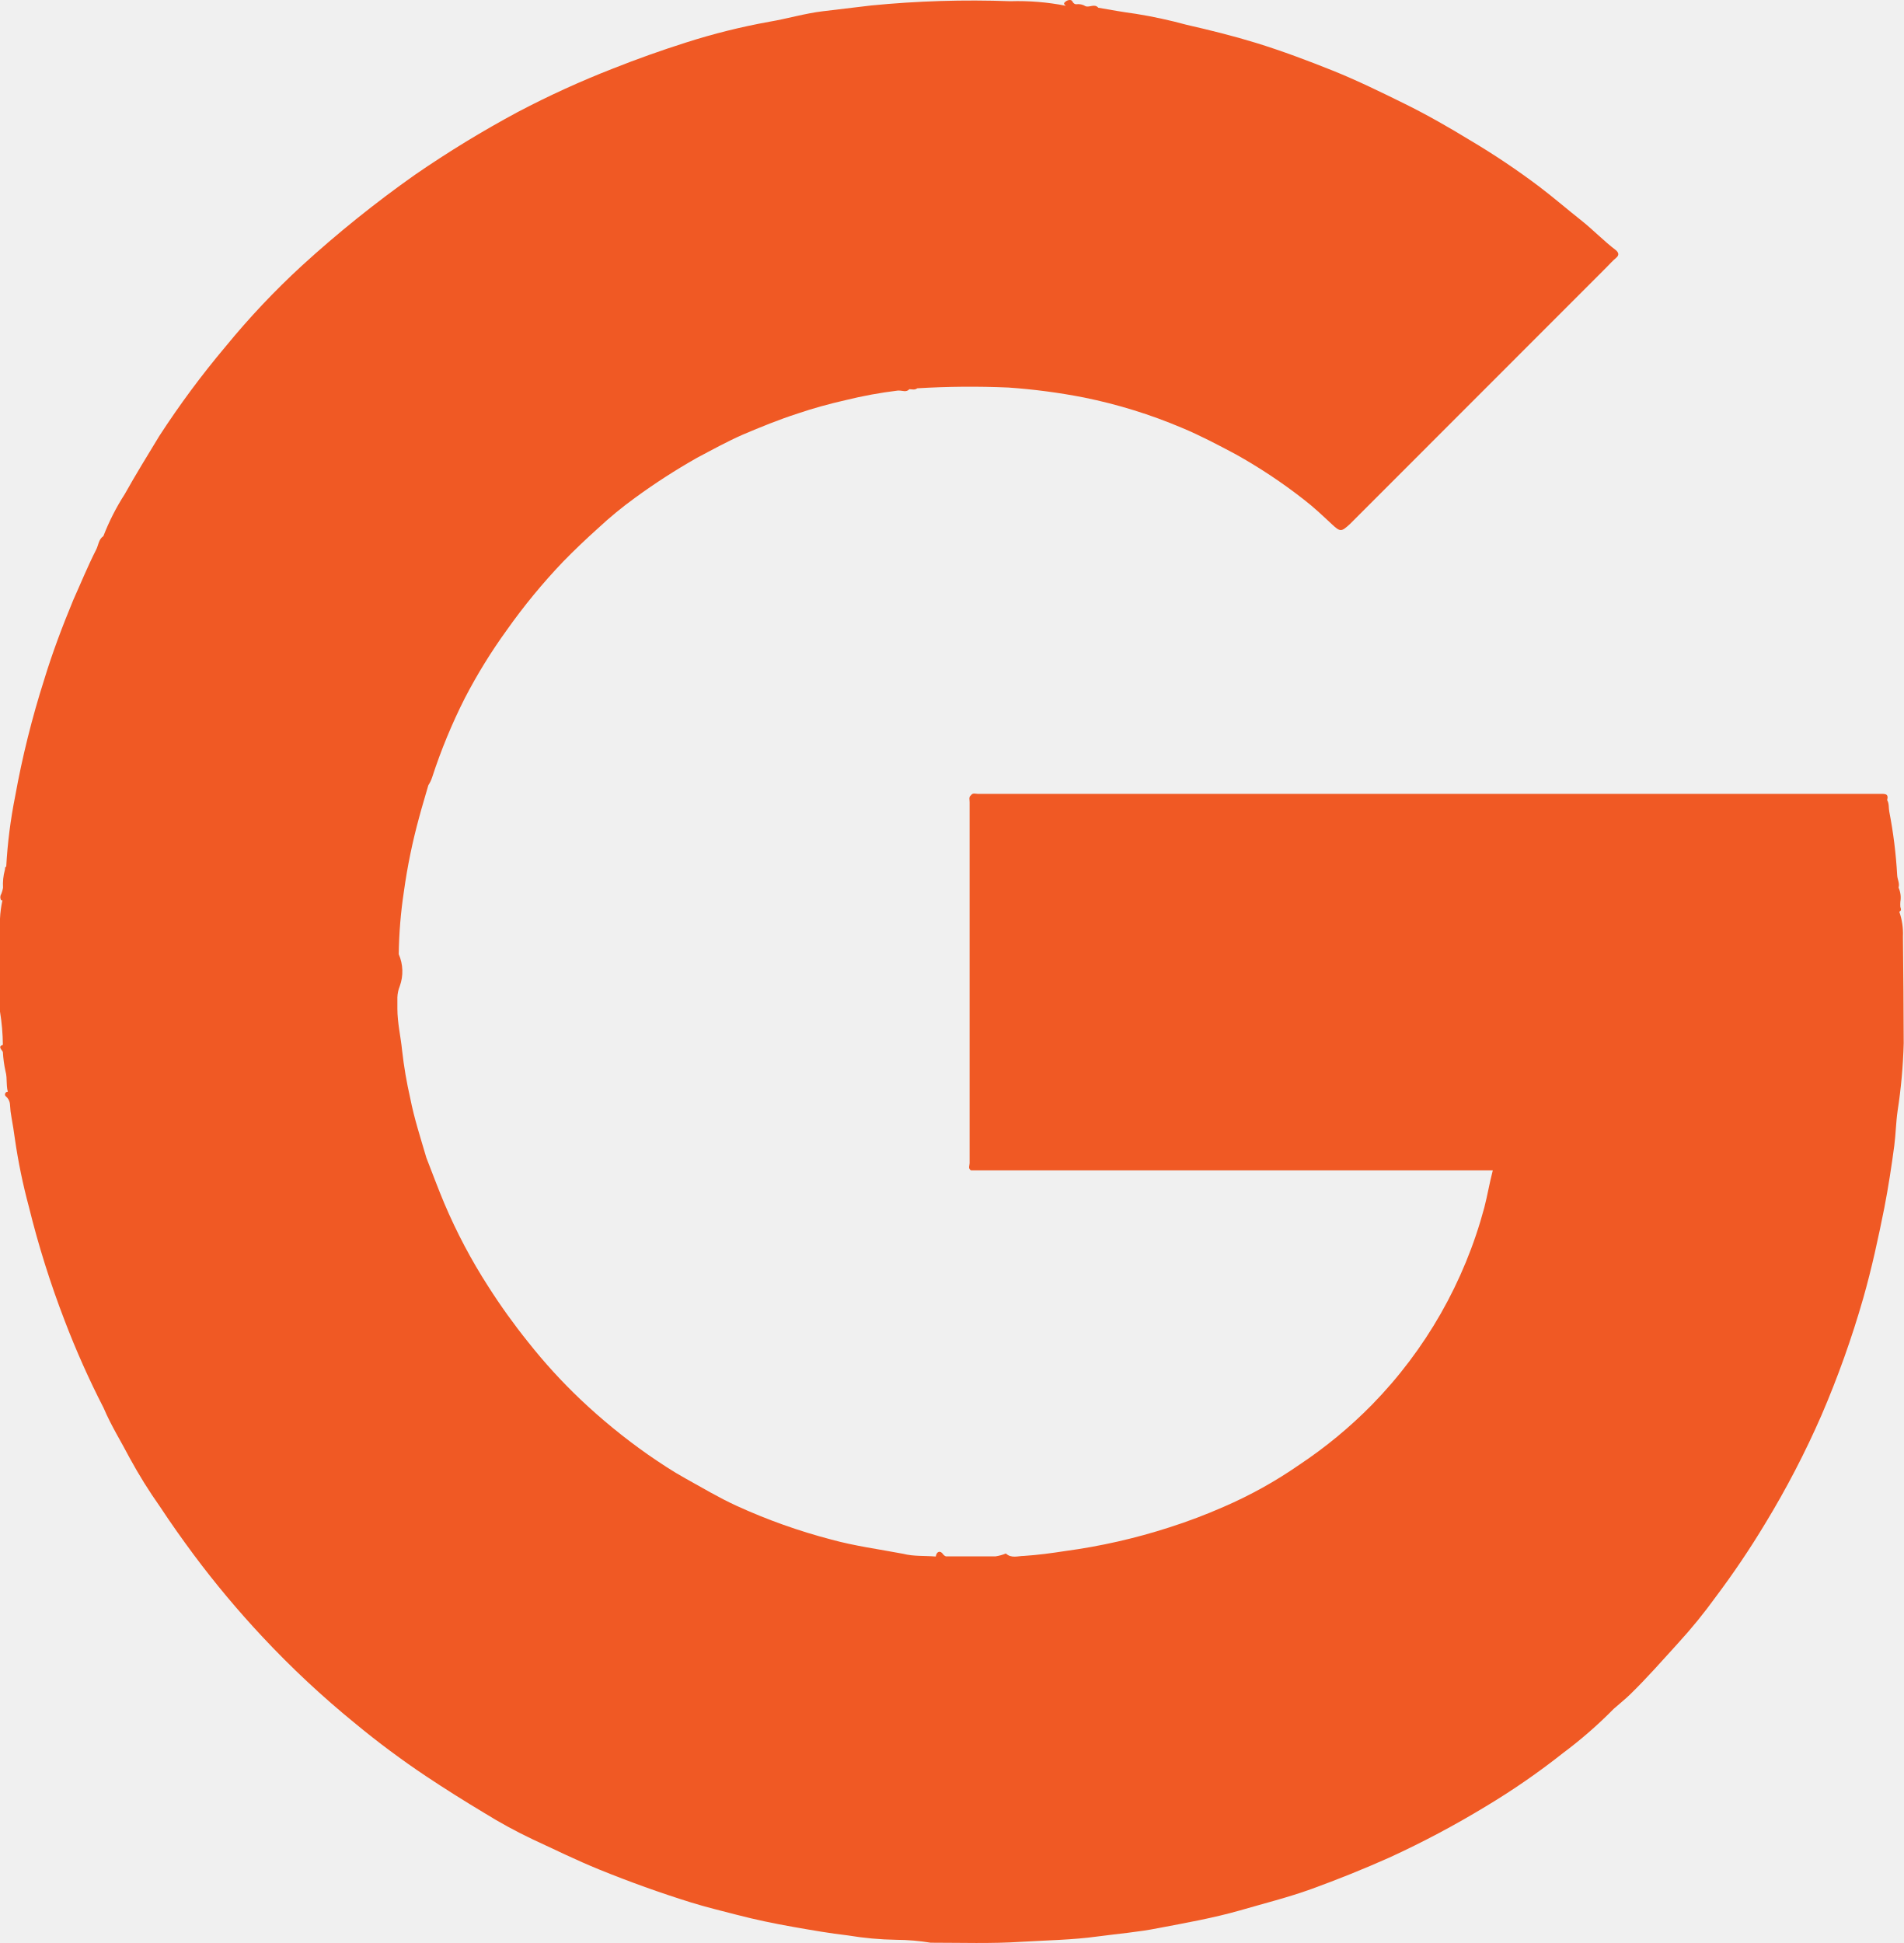
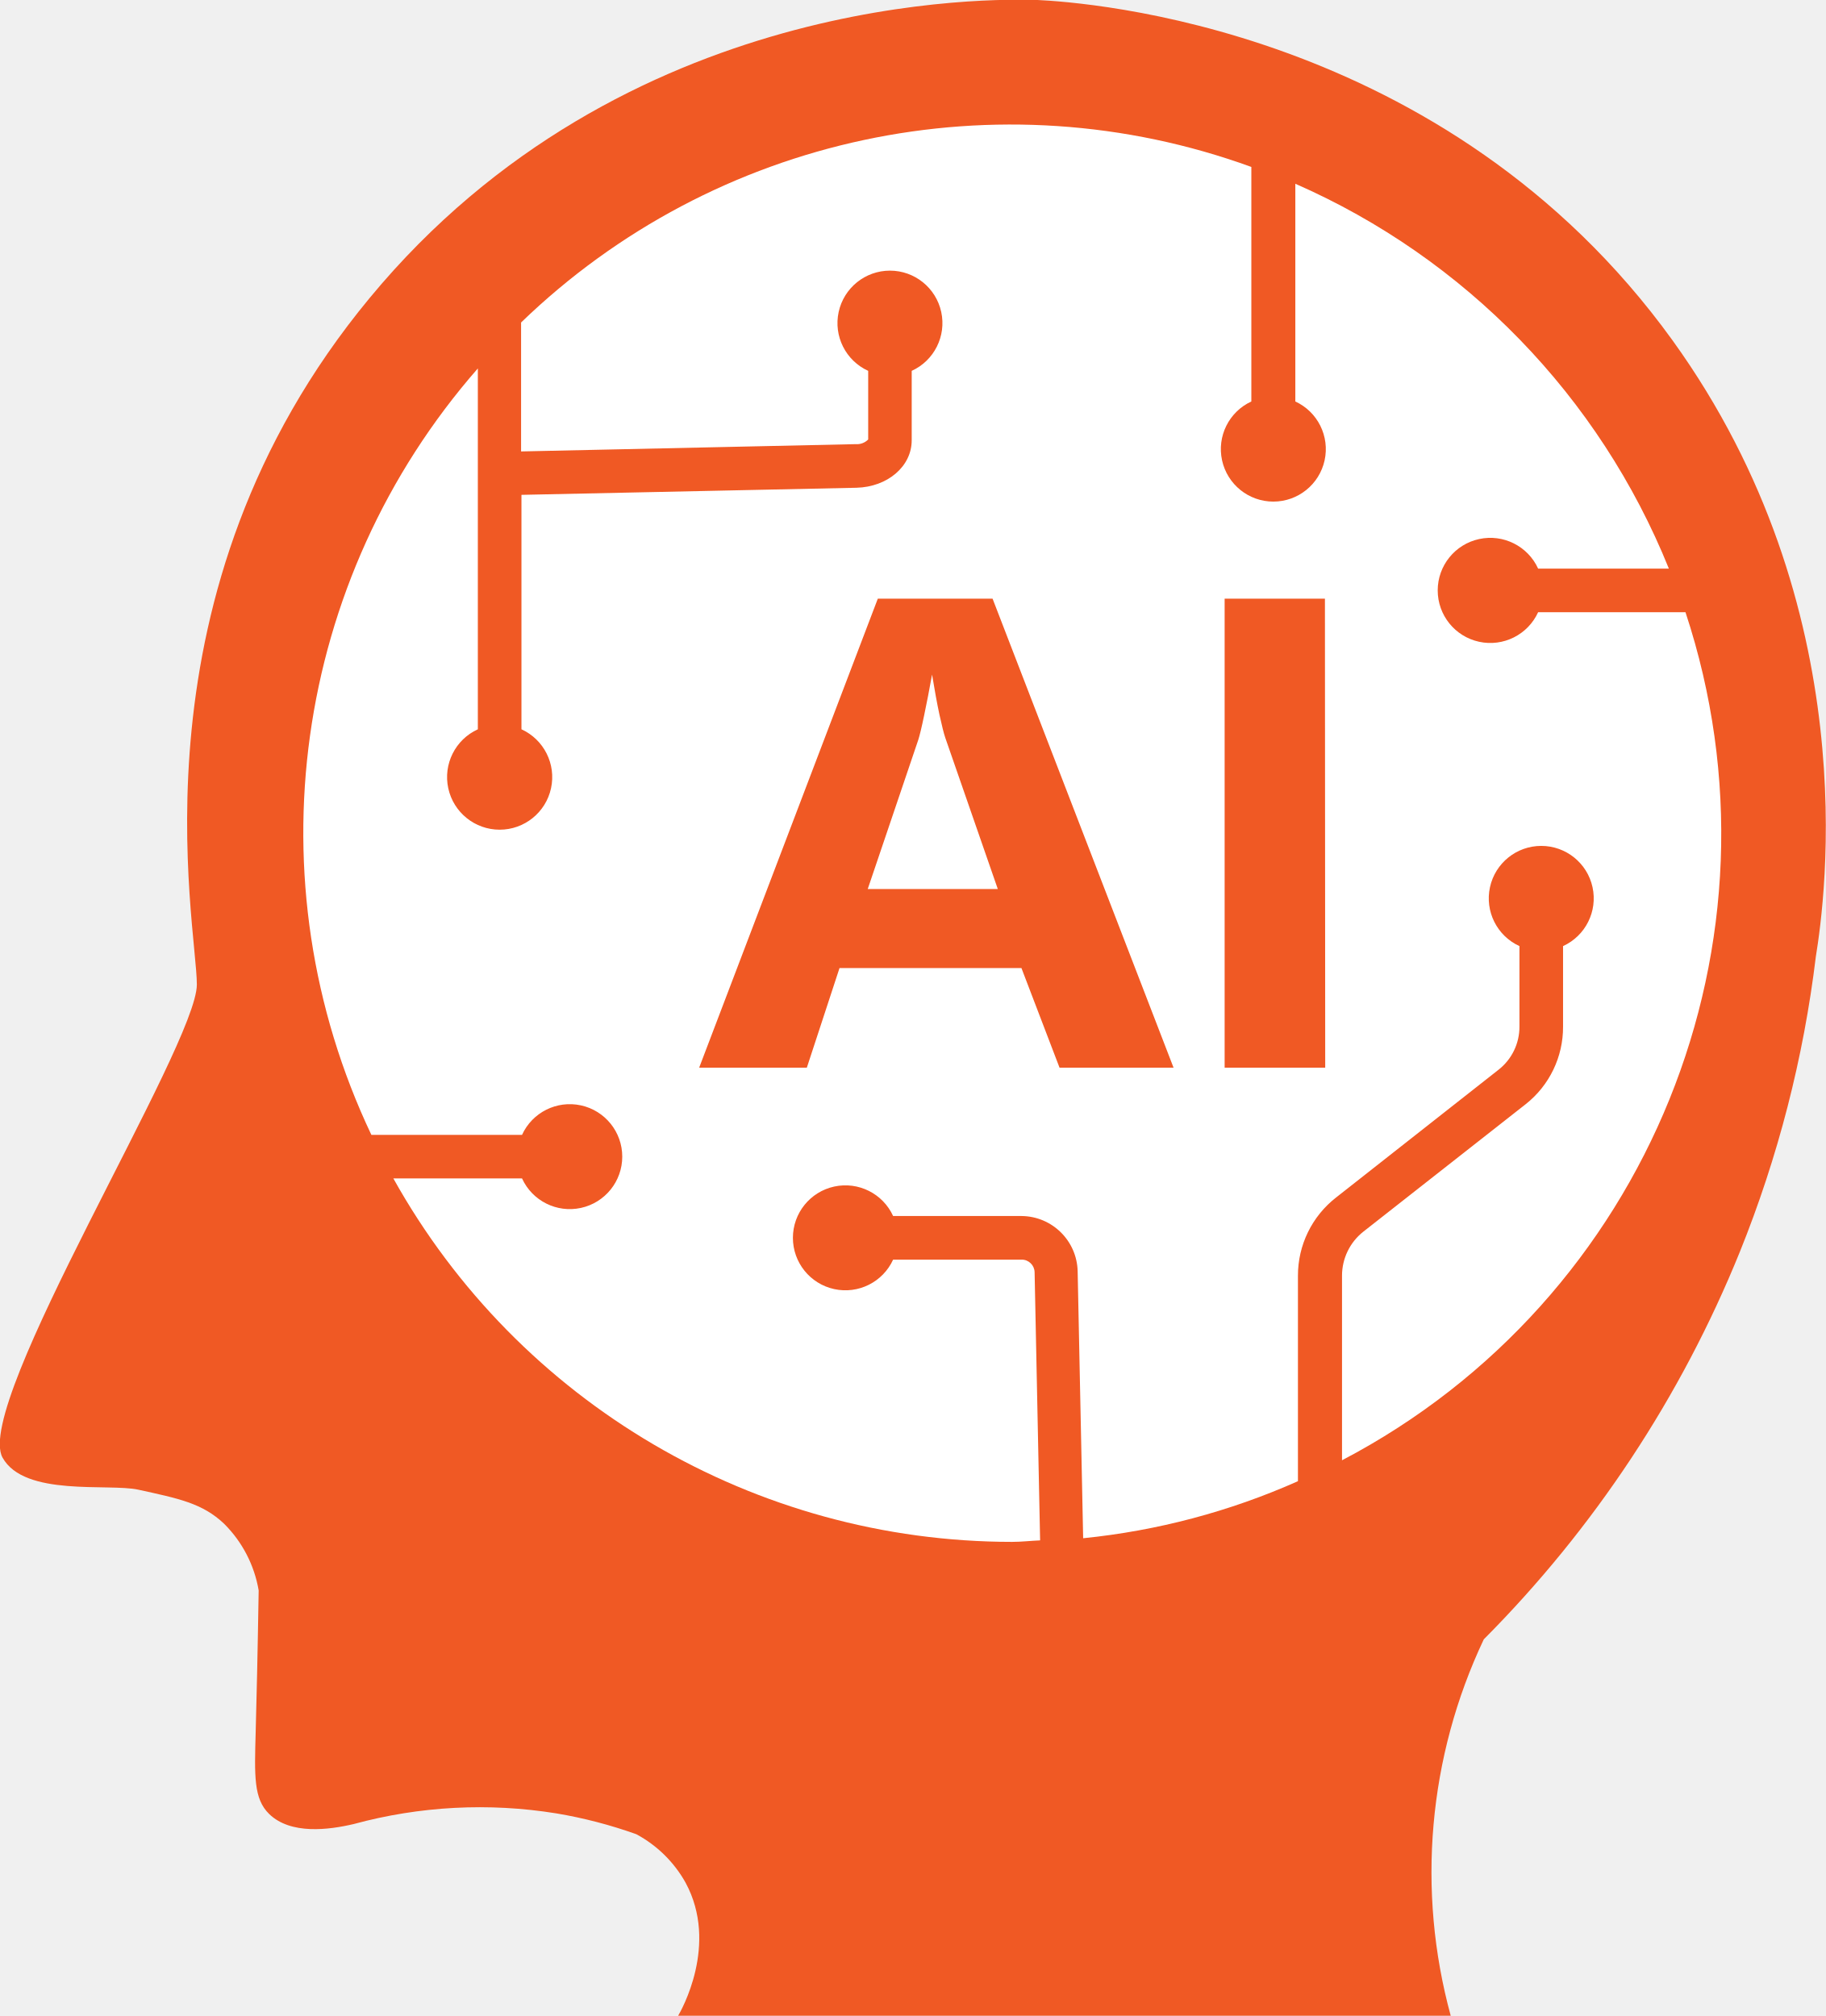
- <svg xmlns="http://www.w3.org/2000/svg" viewBox="0 0 125.4 128">
+ <svg xmlns="http://www.w3.org/2000/svg" viewBox="0 0 195.52 215.92">
  <defs>
-     <style>.cls-1{fill:#f05924;}</style>
+     <style>.cls-1{fill:#f05924;}.cls-2{fill:#fff;}</style>
  </defs>
  <g id="Layer_2" data-name="Layer 2">
    <g id="Layer_1-2" data-name="Layer 1">
-       <path class="cls-1" d="M125.37,61.7a4.39,4.39,0,0,0-.24-1.64c.16-.07.11-.2.07-.31a2,2,0,0,1,0-.34,1.61,1.61,0,0,0-.12-.94c.09-.28-.08-.54-.09-.82a31,31,0,0,0-.52-4.18c-.05-.25,0-.53-.14-.76.12-.45-.17-.41-.47-.41H64.43c-.15,0-.34-.09-.46.09h0l0,0h0c-.17.13-.08.31-.09.47q0,11.88,0,23.77c0,.15-.12.34.09.47l.69,0H98.35c-.22.83-.35,1.64-.56,2.45a29.44,29.44,0,0,1-7.41,13,30,30,0,0,1-4.77,3.94,28.74,28.74,0,0,1-5,2.78,36.41,36.41,0,0,1-3.57,1.35,39.49,39.49,0,0,1-6.87,1.56c-.9.14-1.8.26-2.71.32-.39,0-.83.18-1.19-.16a2.89,2.89,0,0,1-.68.19c-1.1,0-2.19,0-3.28,0a.44.44,0,0,1-.18-.14c-.16-.25-.42-.22-.48.15-.72-.06-1.45,0-2.15-.18-1.58-.3-3.18-.51-4.74-.94a38.17,38.17,0,0,1-6.23-2.22c-1.16-.53-2.26-1.19-3.38-1.81-.85-.47-1.64-1-2.44-1.55a39.29,39.29,0,0,1-4.49-3.67,35.8,35.8,0,0,1-3.42-3.75,41.08,41.08,0,0,1-2.62-3.65,36.15,36.15,0,0,1-2.91-5.5c-.42-1-.79-2-1.18-3-.38-1.3-.8-2.58-1.06-3.91a28,28,0,0,1-.54-3.17c-.09-.91-.31-1.81-.31-2.74,0-.1,0-.19,0-.29l0-.45a2.15,2.15,0,0,1,.16-.75,2.84,2.84,0,0,0-.07-2.1l0,0a0,0,0,0,0,0,0,30,30,0,0,1,.34-4.13,38.17,38.17,0,0,1,1-4.87c.19-.72.41-1.42.61-2.13a2.27,2.27,0,0,0,.25-.52A36.75,36.75,0,0,1,30.62,46a35.45,35.45,0,0,1,2.76-4.48A39.82,39.82,0,0,1,37.1,37c.74-.76,1.51-1.49,2.3-2.2a25.7,25.7,0,0,1,2.43-2,41.91,41.91,0,0,1,4.09-2.64c1-.53,2-1.08,3-1.52,1.2-.51,2.4-1,3.64-1.4,1-.34,2.09-.64,3.15-.88a28.88,28.88,0,0,1,3.44-.63s.06,0,.09,0c.23,0,.47.13.67-.09v0c.17,0,.36.07.52-.06a57.93,57.93,0,0,1,6-.05,40.48,40.48,0,0,1,5,.66,33.7,33.7,0,0,1,6.45,2c1.2.5,2.35,1.11,3.5,1.72a34.4,34.4,0,0,1,4.52,3c.64.49,1.23,1.05,1.82,1.6s.64.54,1.23,0l16.88-16.89c.21-.21.41-.44.64-.63s.16-.35,0-.5c-.82-.62-1.53-1.37-2.33-2s-1.79-1.48-2.71-2.18a49.69,49.69,0,0,0-4.56-3.06c-1.41-.86-2.84-1.68-4.32-2.41s-3.13-1.54-4.75-2.19-3.35-1.3-5.07-1.83c-1.5-.46-3-.83-4.57-1.19A31.81,31.81,0,0,0,74.83.91C74,.8,73.18.65,72.36.51c-.25-.29-.57,0-.84-.1,0,0,0,0,0,0h0A.93.93,0,0,0,70.9.28c-.09,0-.19-.06-.25-.19s-.28-.11-.43,0-.16.17,0,.29A16.32,16.32,0,0,0,66.56.08,68.39,68.39,0,0,0,57.4.36L54.22.74c-1.18.14-2.34.49-3.52.69A42.92,42.92,0,0,0,45.2,2.8q-2.43.77-4.8,1.71a61.16,61.16,0,0,0-6.27,2.86,71.8,71.8,0,0,0-6.8,4.15,76,76,0,0,0-7.46,6,51.77,51.77,0,0,0-5,5.3,59,59,0,0,0-4.38,5.91C9.72,30,8.94,31.26,8.22,32.55a15.36,15.36,0,0,0-1.41,2.77c-.32.21-.32.6-.48.9-.55,1.08-1,2.19-1.5,3.3C4.11,41.26,3.45,43,2.9,44.81A60.76,60.76,0,0,0,1,52.45,32.9,32.9,0,0,0,.41,57.1c-.11,0-.06.14-.09.21A3.65,3.65,0,0,0,.2,58.49a1.93,1.93,0,0,1-.12.41.38.38,0,0,0,0,.41s.05,0,.08,0A7.2,7.2,0,0,0,0,60.52c0,2,0,4.08,0,6.12a14.6,14.6,0,0,1,.19,2.19c-.35.12-.08.31,0,.47a7.78,7.78,0,0,0,.17,1.26c.15.52,0,1.07.23,1.57,0-.1,0-.23-.12-.2a.17.17,0,0,0-.09.29.77.77,0,0,1,.28.57,6,6,0,0,0,.1.84c.08.46.16.92.22,1.39a38.11,38.11,0,0,0,.92,4.47A62.27,62.27,0,0,0,4.26,87a57.07,57.07,0,0,0,2.57,5.76C7.32,93.92,8,95,8.55,96.06a32.39,32.39,0,0,0,2,3.21c.71,1.08,1.45,2.12,2.22,3.16a63,63,0,0,0,4.52,5.4,61.6,61.6,0,0,0,6.14,5.73A57,57,0,0,0,28.05,117c1.26.84,2.55,1.65,3.85,2.43a32.45,32.45,0,0,0,3.17,1.73c1.47.68,2.91,1.39,4.41,2q3,1.22,6.05,2.17c1,.31,2,.55,3,.81,1.23.32,2.48.58,3.73.8s2.39.42,3.6.56a21.51,21.51,0,0,0,3.2.29,14.24,14.24,0,0,1,2.25.19c2,0,4,.07,6-.06,1.66-.1,3.34-.12,5-.35,1.35-.18,2.7-.29,4-.55,1.79-.34,3.6-.66,5.36-1.16,1.58-.46,3.19-.86,4.74-1.42q2.59-.94,5.13-2.07A62.18,62.18,0,0,0,97.89,119a47.78,47.78,0,0,0,5.08-3.51,29.08,29.08,0,0,0,3.35-2.92c.36-.32.73-.61,1.07-.94,1.09-1.06,2.09-2.2,3.11-3.32s1.73-2,2.53-3.1a57.14,57.14,0,0,0,3.27-4.85A59.58,59.58,0,0,0,120,93.24a64.14,64.14,0,0,0,2.75-7.7c.57-2,1-4,1.4-6,.26-1.35.47-2.71.65-4.07.1-.77.11-1.55.22-2.3a35,35,0,0,0,.4-4.45C125.41,66.4,125.4,64.05,125.37,61.7Z" />
+       <path class="cls-1" d="M21.08,105.45c0-6.51-7.65-41.93,18.5-73.53C66.79-1,106.53-.14,111.1,0c5,.24,43.71,2.78,68,36.45,20.71,28.72,16.35,59.82,15.35,66a124.55,124.55,0,0,1-8.14,31.63,125.81,125.81,0,0,1-27.42,41.5,58.33,58.33,0,0,0-3.54,40.31H72.62c.29-.49,4.38-7.62.8-14.24a13.17,13.17,0,0,0-5.28-5.2,50,50,0,0,0-8.56-2.23,51.4,51.4,0,0,0-21.7,1.14c-2.67.63-6.75,1.16-9.05-1.07-1.68-1.63-1.58-4.06-1.45-8.8.09-3.21.21-8.37.32-15.15A13.19,13.19,0,0,0,24,163.2c-2.33-2.21-4.9-2.71-9.19-3.65-3.19-.7-12.2.79-14.54-3.44C-2.91,150.32,21.08,112,21.08,105.45Z" />
+       <path class="cls-2" d="M180.46,65.57H164.71a5.63,5.63,0,1,1,0-4.67h14a76.1,76.1,0,0,0-40-41.22V43A5.62,5.62,0,1,1,134,43V17.88a75.42,75.42,0,0,0-78.2,16.66V48.35l35.82-.78a1.7,1.7,0,0,0,1.35-.5V39.72a5.62,5.62,0,1,1,4.66,0v7.44c0,2.8-2.6,5-5.92,5.08L55.84,53V78.11a5.63,5.63,0,1,1-4.67,0V39.46a75.49,75.49,0,0,0-11.4,82.09H55.9a5.62,5.62,0,1,1,0,4.66H42.12a75.86,75.86,0,0,0,66.26,38.93c1,0,2-.12,3-.16l-.59-28.74a1.38,1.38,0,0,0-1.37-1.33H95.64a5.62,5.62,0,1,1,0-4.67H109.4a6.06,6.06,0,0,1,6,5.91l.59,28.6a75.1,75.1,0,0,0,23-6.11v-22a10.59,10.59,0,0,1,4.08-8.38l17.39-13.68a5.83,5.83,0,0,0,2.25-4.62v-8.63a5.62,5.62,0,1,1,4.67,0v8.63a10.51,10.51,0,0,1-4,8.3L146,131.91a6,6,0,0,0-2.29,4.71V156.4a75.72,75.72,0,0,0,36.78-90.83Zm-67,48.78-4.08-10.67H89.9l-3.5,10.67H74.87L94,64.12h12.29l19.38,50.23Zm28.45,0H131.14V64.12h10.74ZM100.6,76.54c-.25-1.16-.51-2.59-.79-4.29-.29,1.63-.58,3.08-.85,4.38s-.48,2.15-.62,2.59l-5.42,16h13.93L101.22,79C101.06,78.53,100.86,77.71,100.6,76.54Z" />
    </g>
  </g>
</svg>
